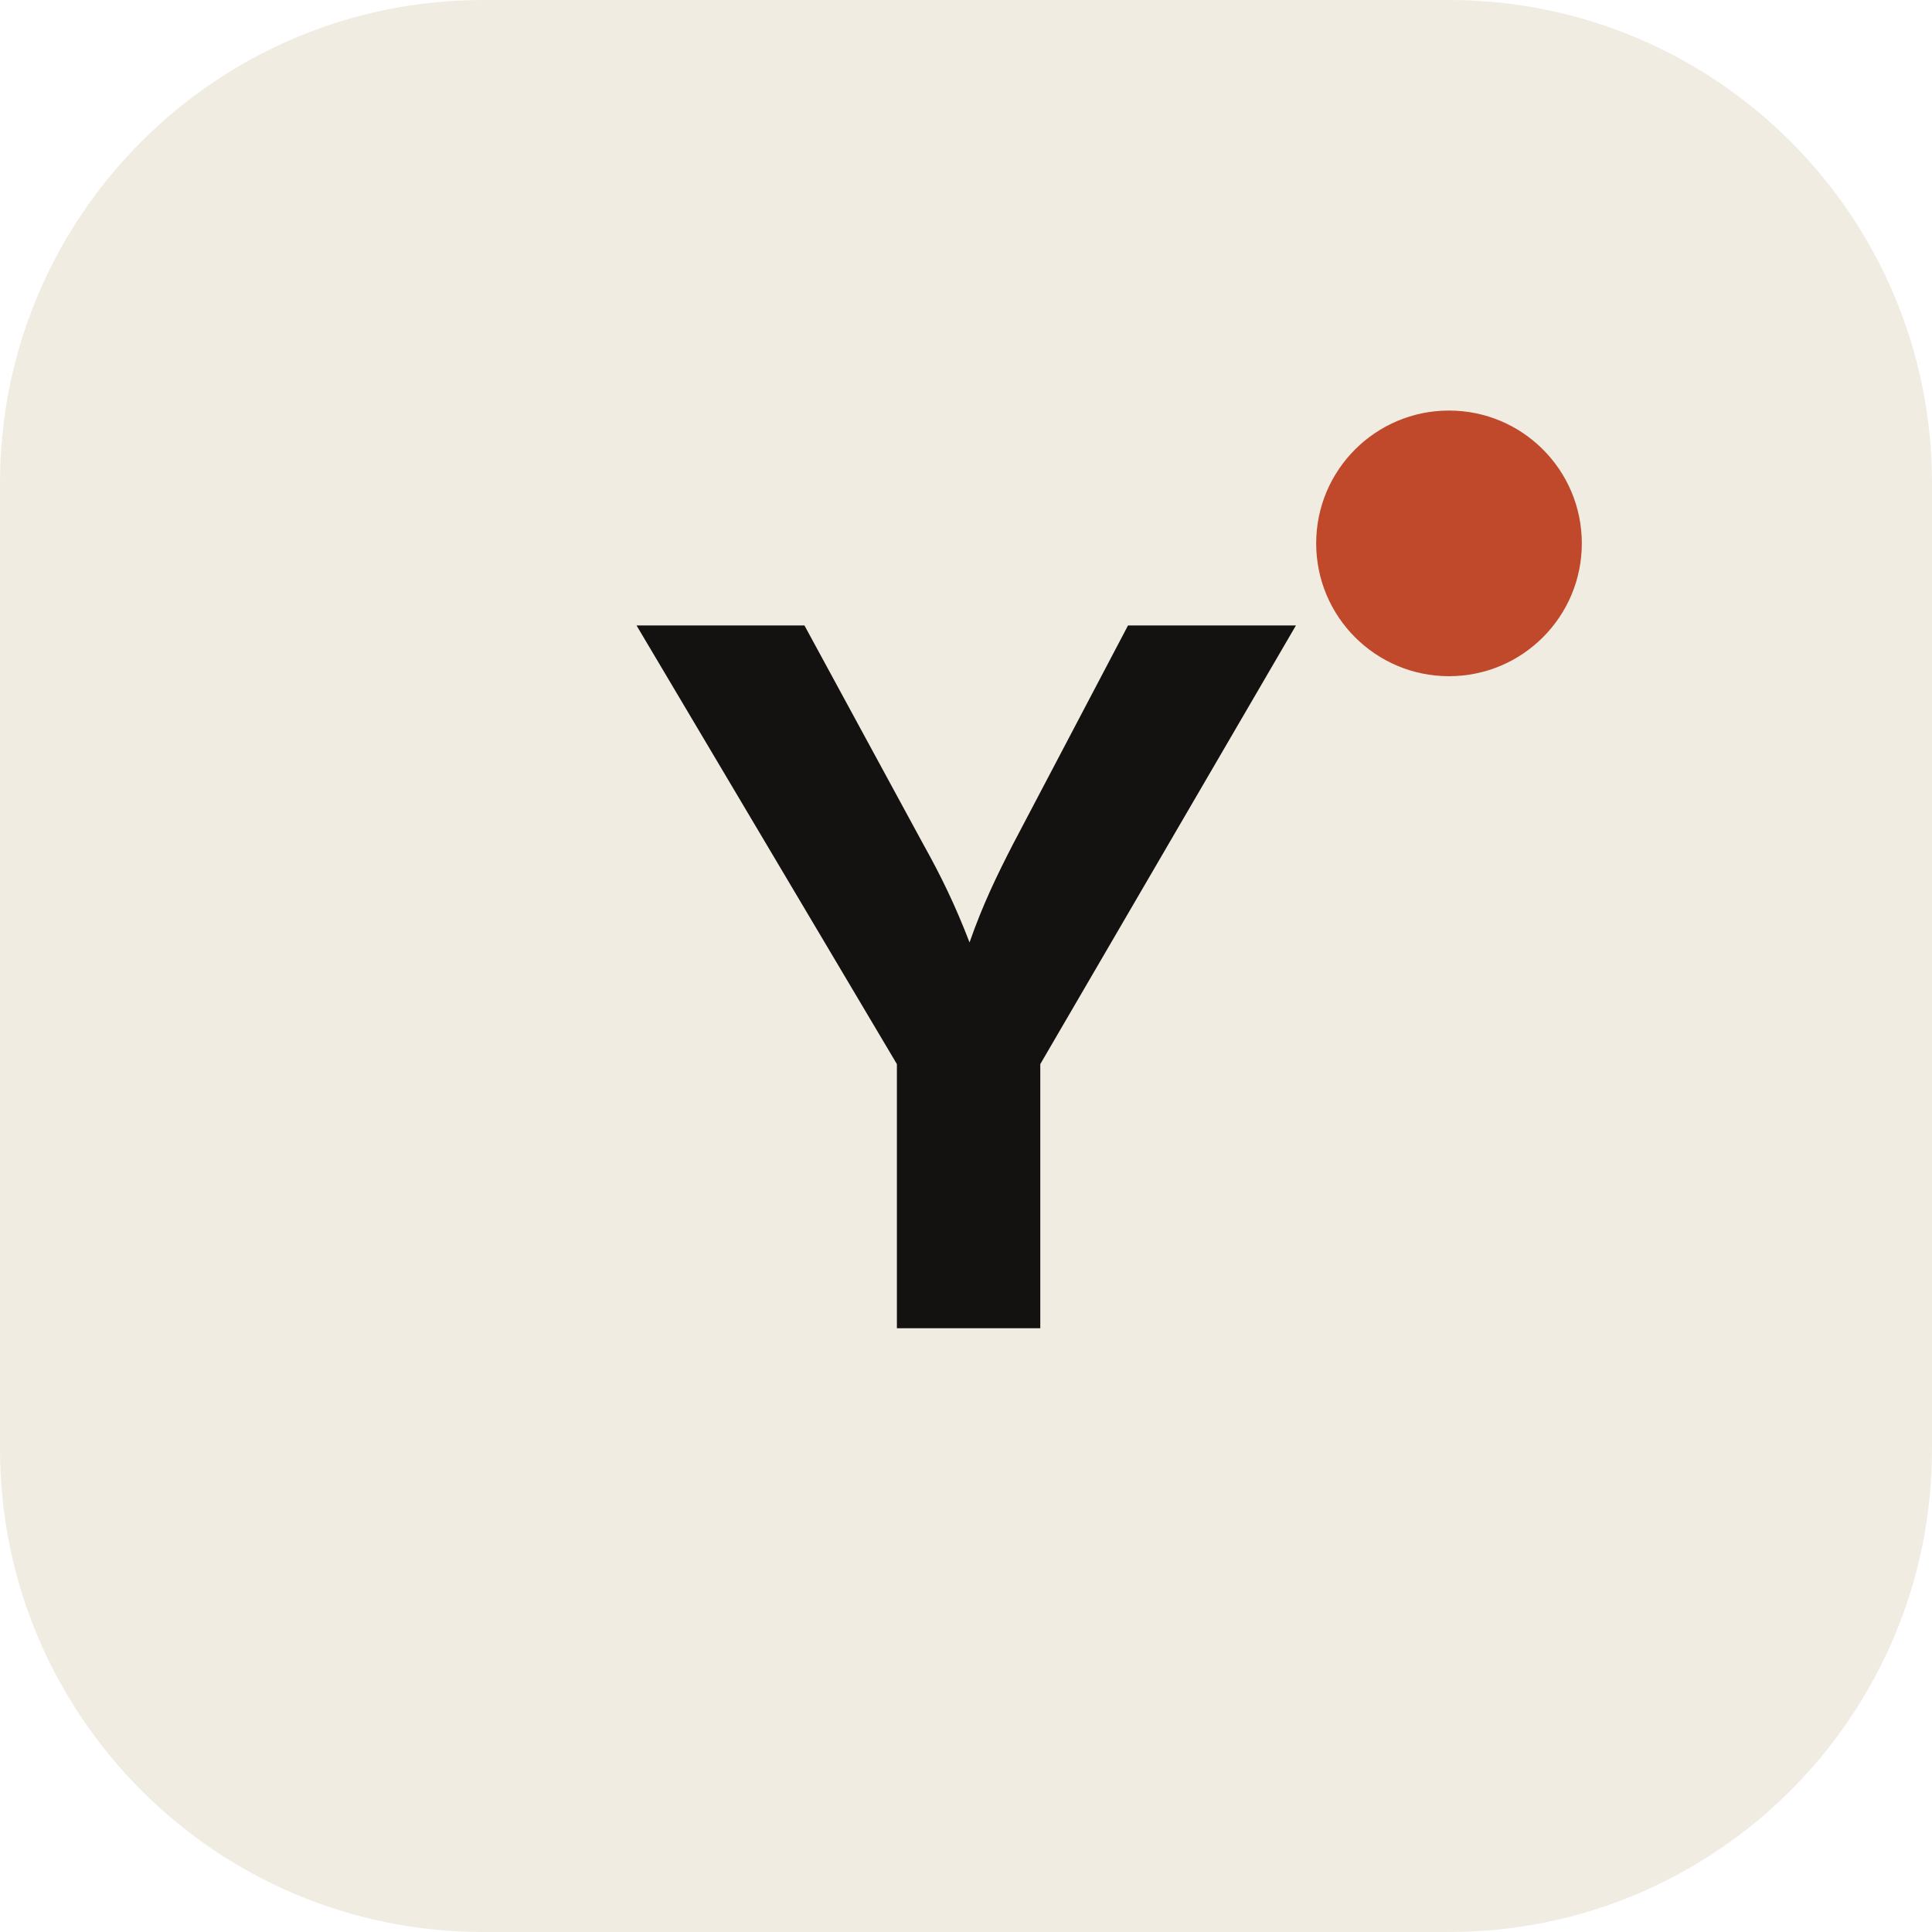
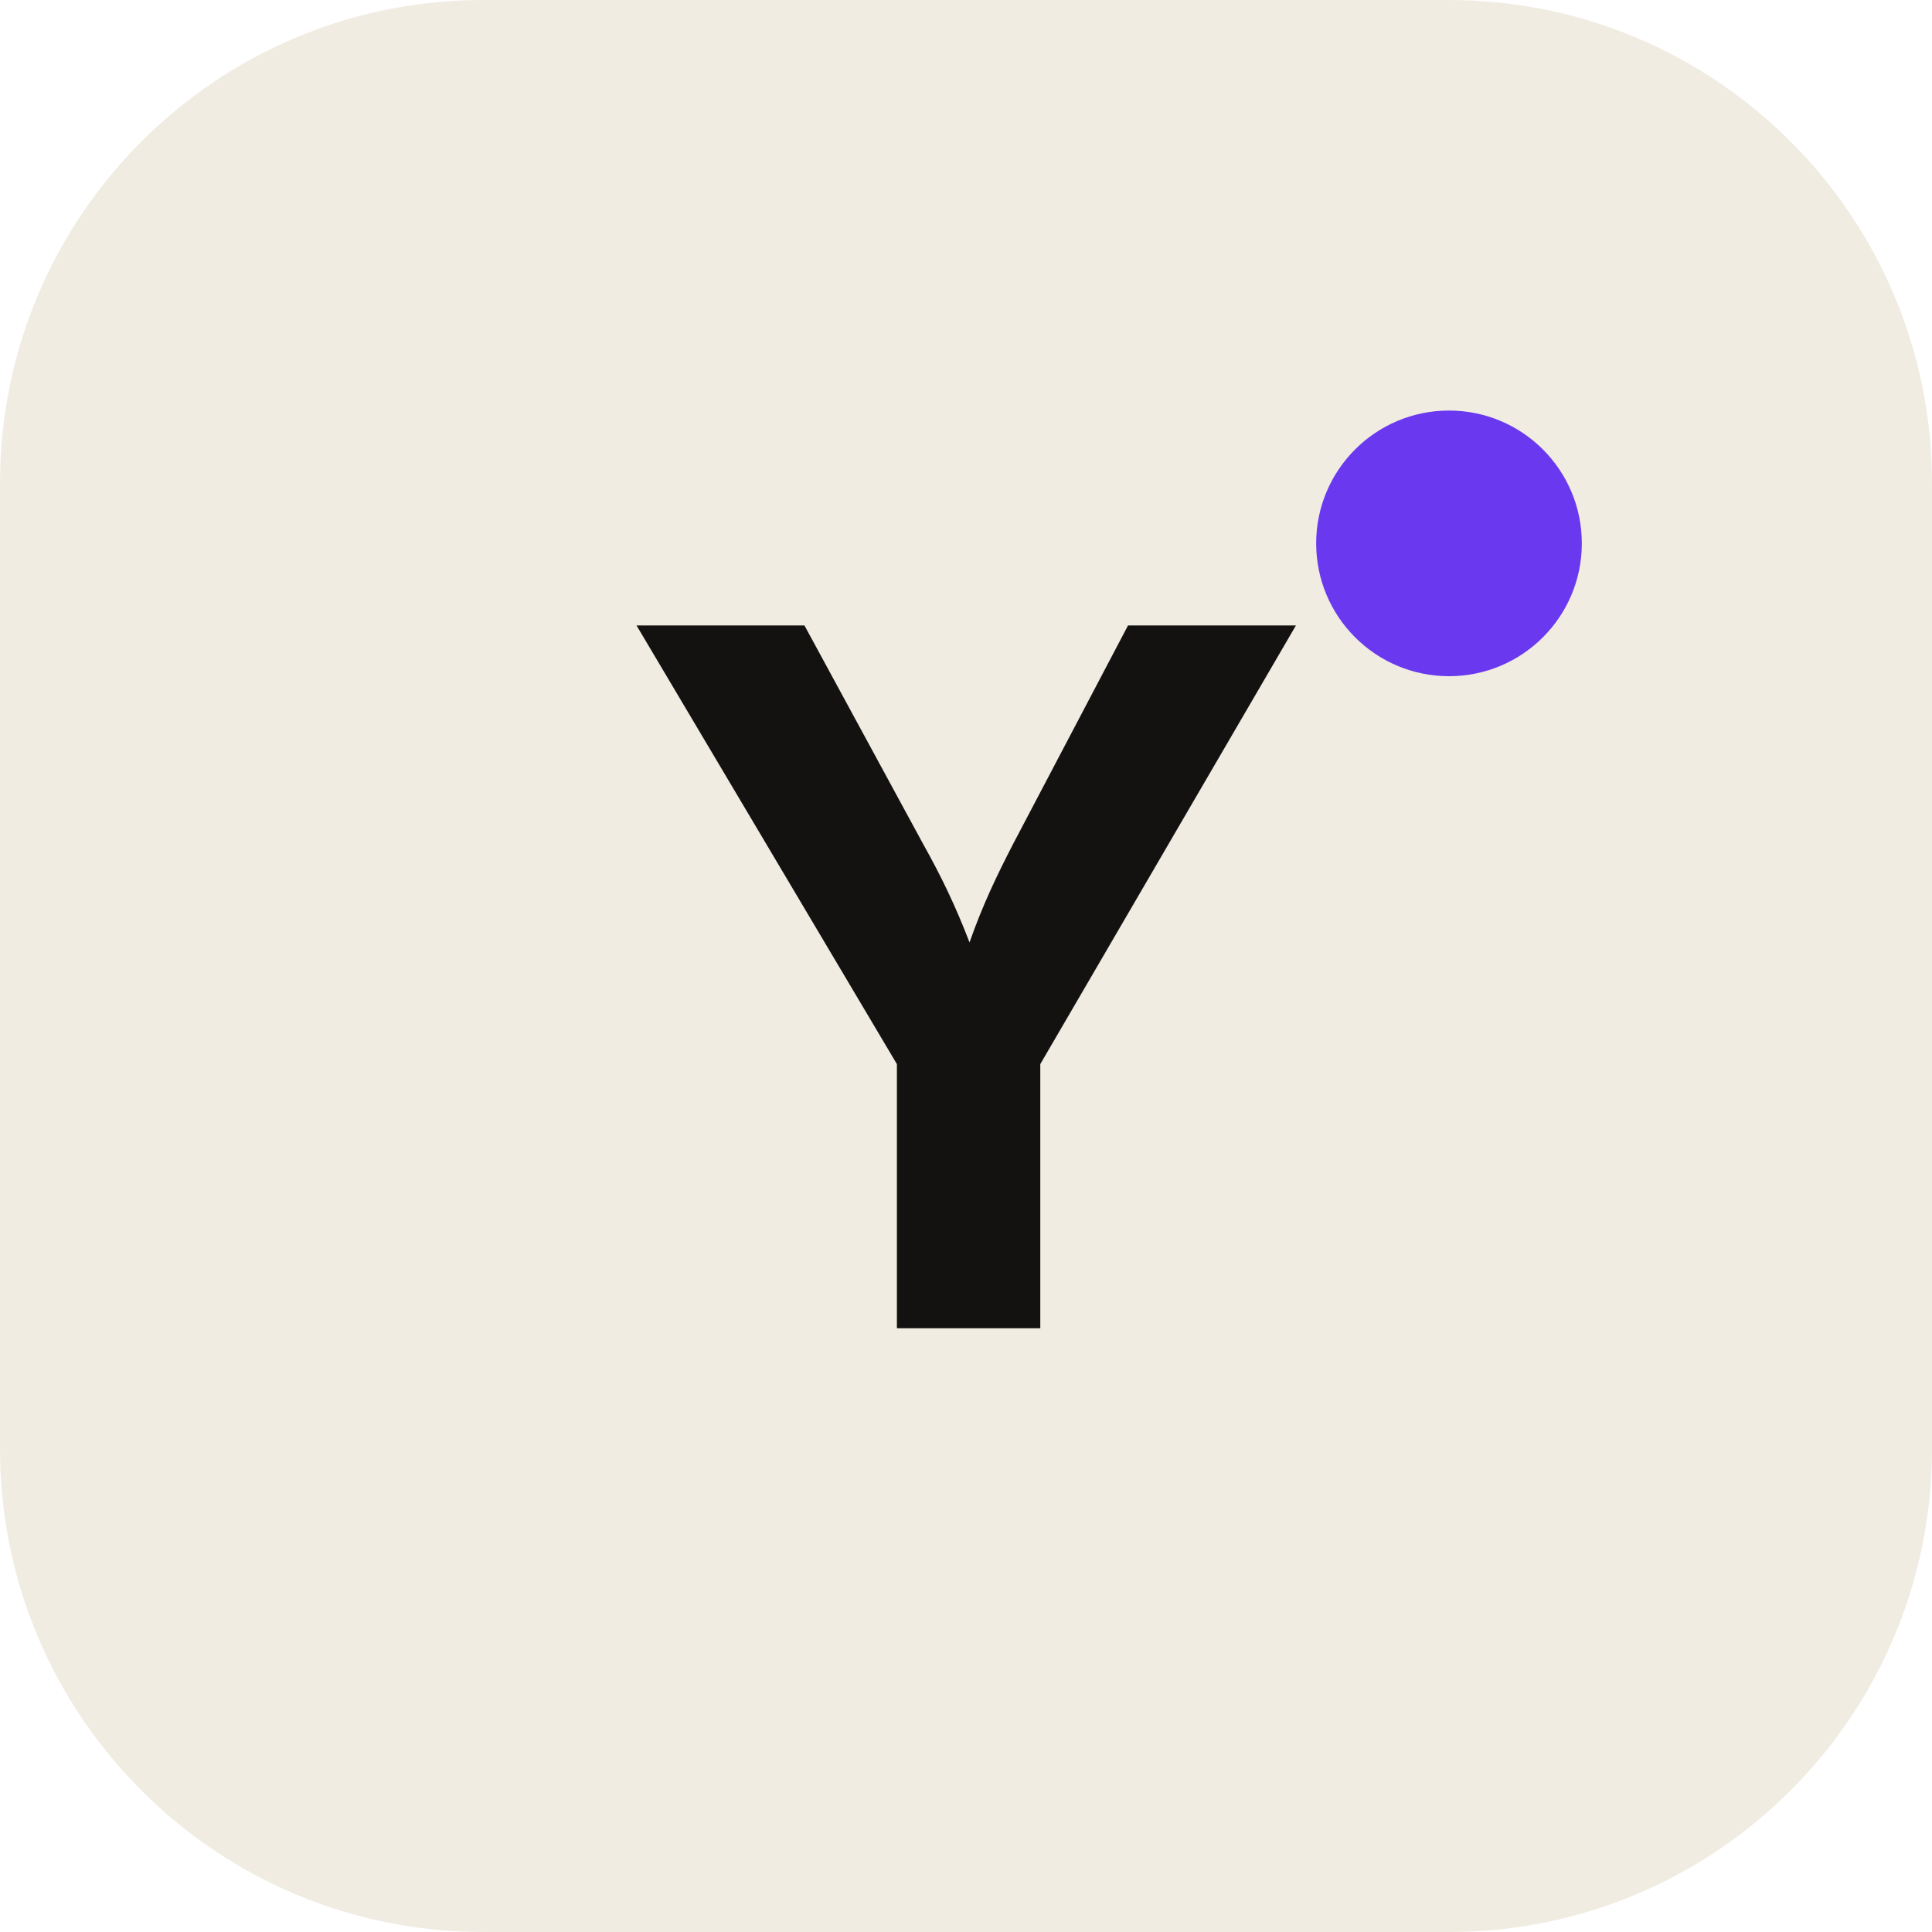
<svg xmlns="http://www.w3.org/2000/svg" viewBox="0 0 32 32">
  <rect width="32" height="32" rx="8" fill="#F1ECE2" />
  <text x="16" y="22" font-family="Inter, system-ui, sans-serif" font-size="16" font-weight="700" fill="#131211" text-anchor="middle">Y</text>
-   <circle cx="24" cy="9" r="2.2" fill="#C0492B" />
+   <circle cx="24" cy="9" r="2.2" fill="#6938EF" />
</svg>
